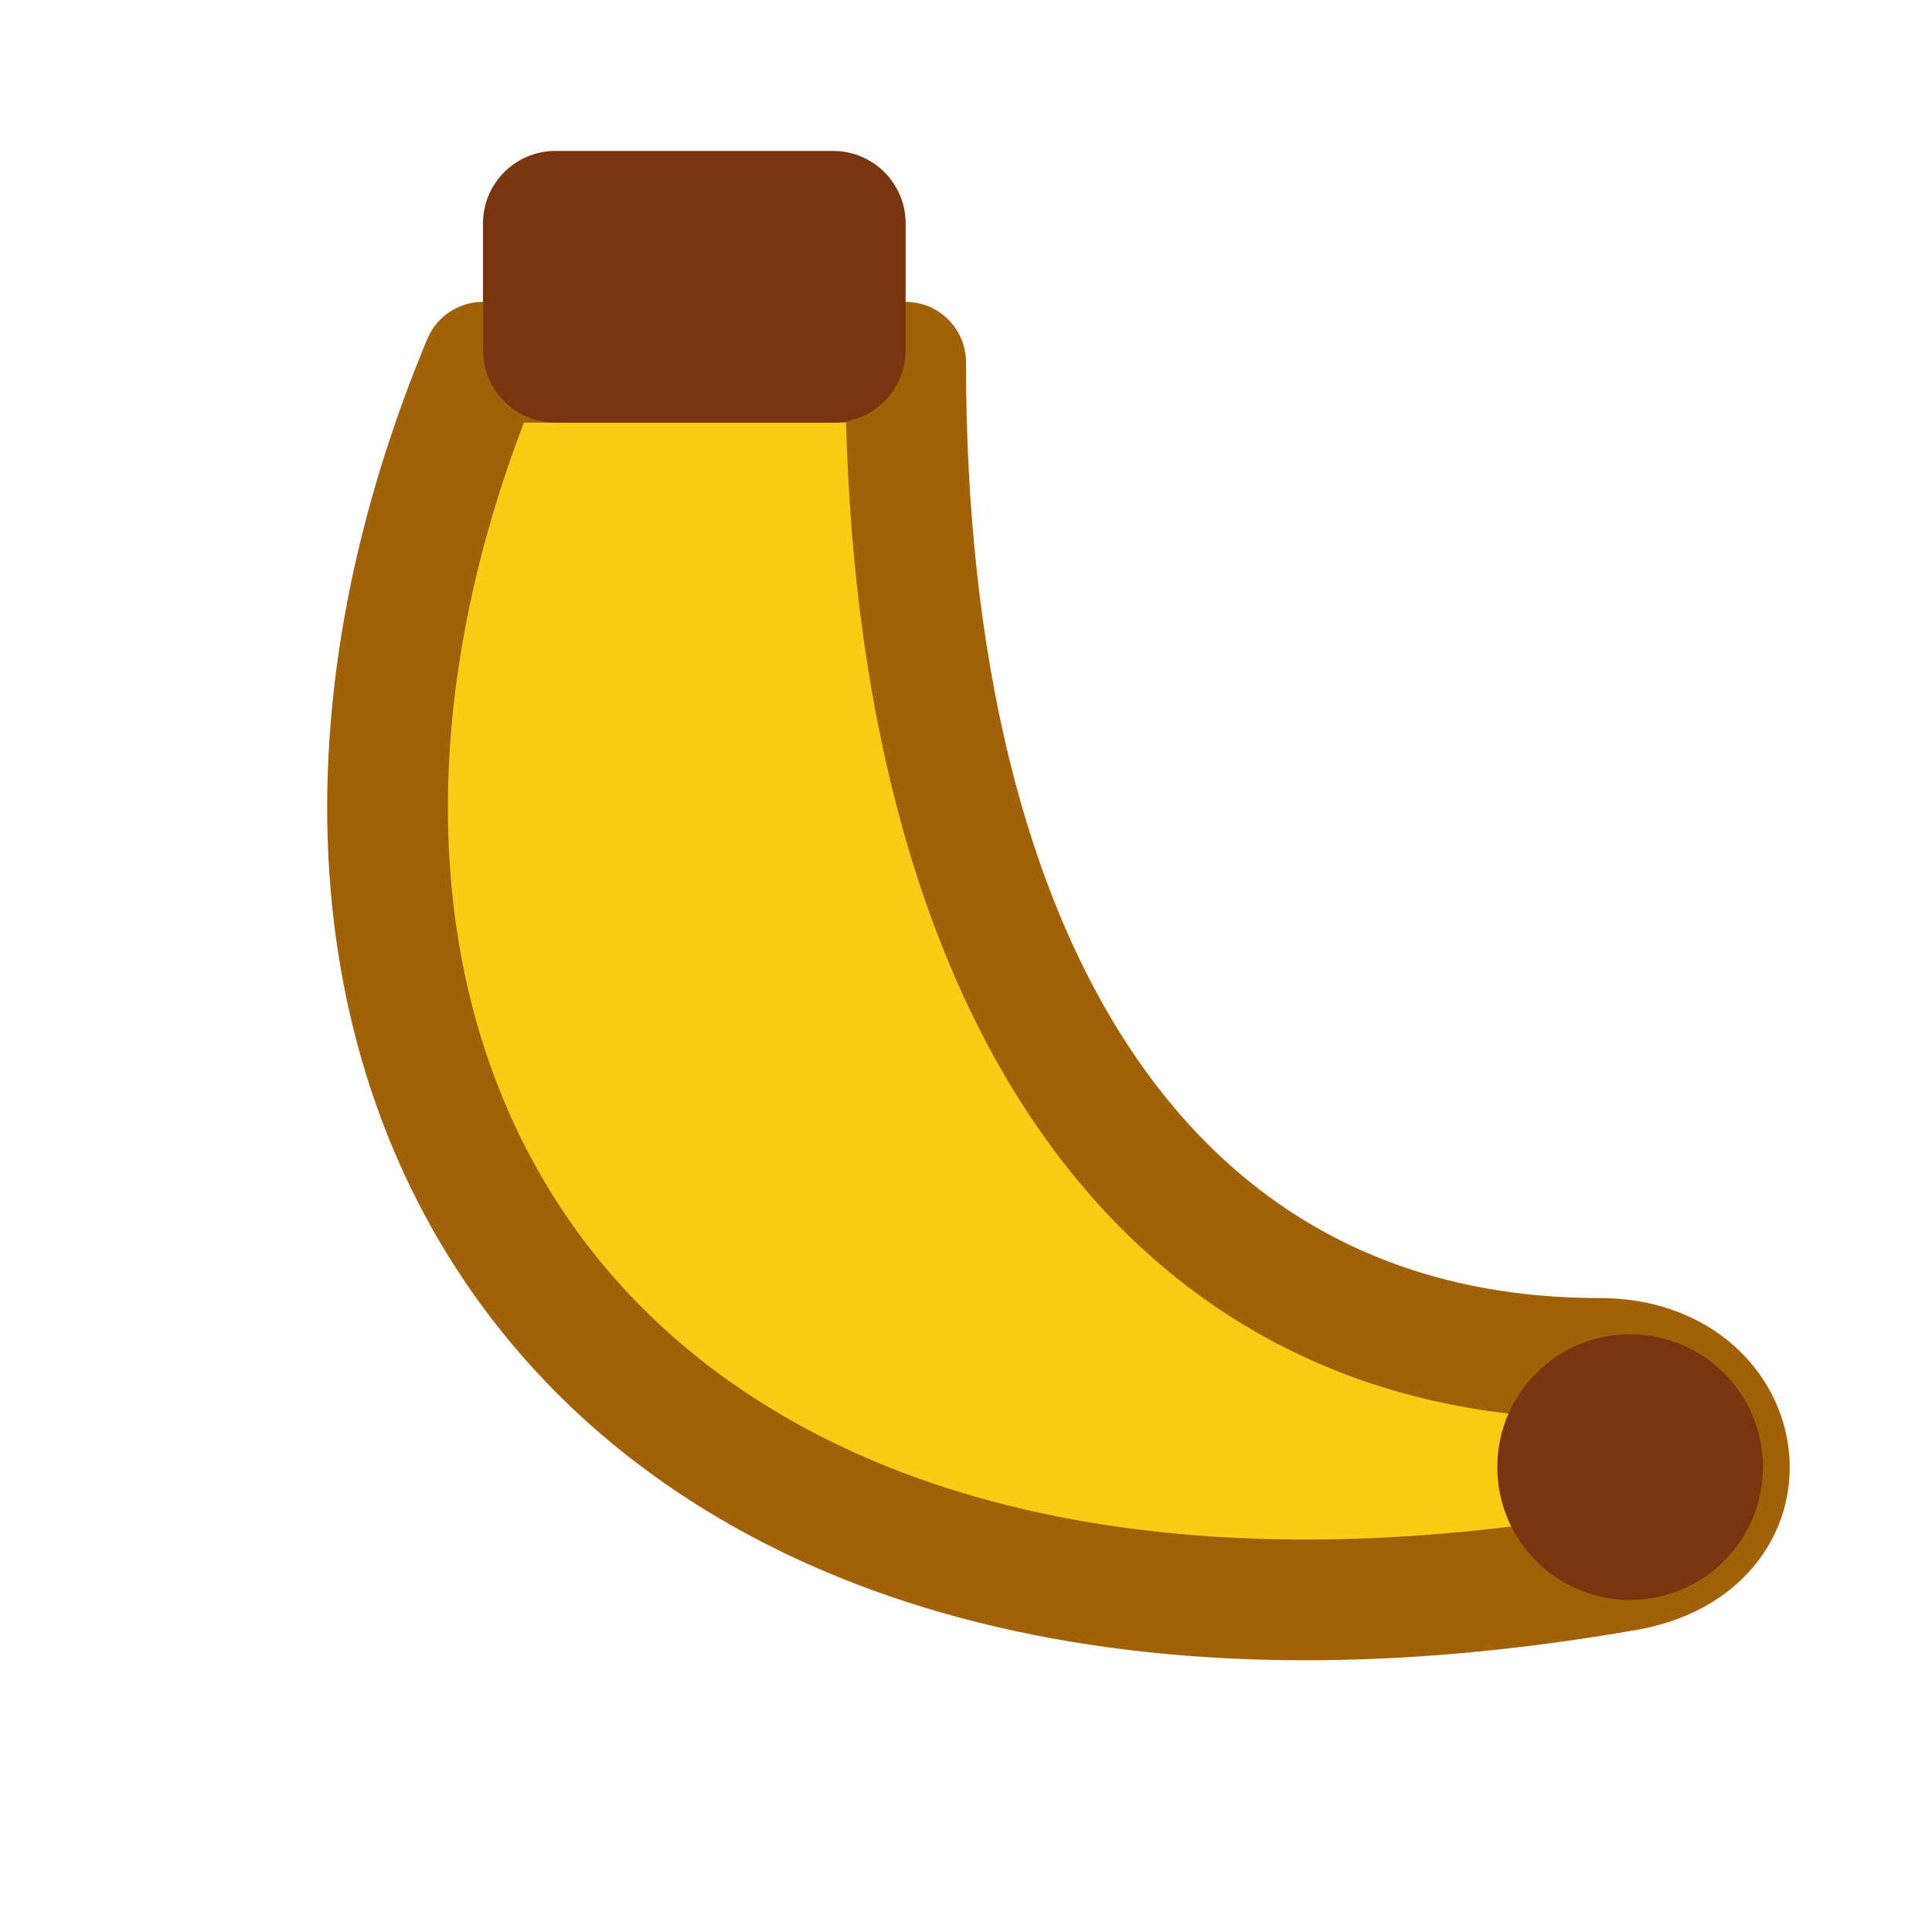
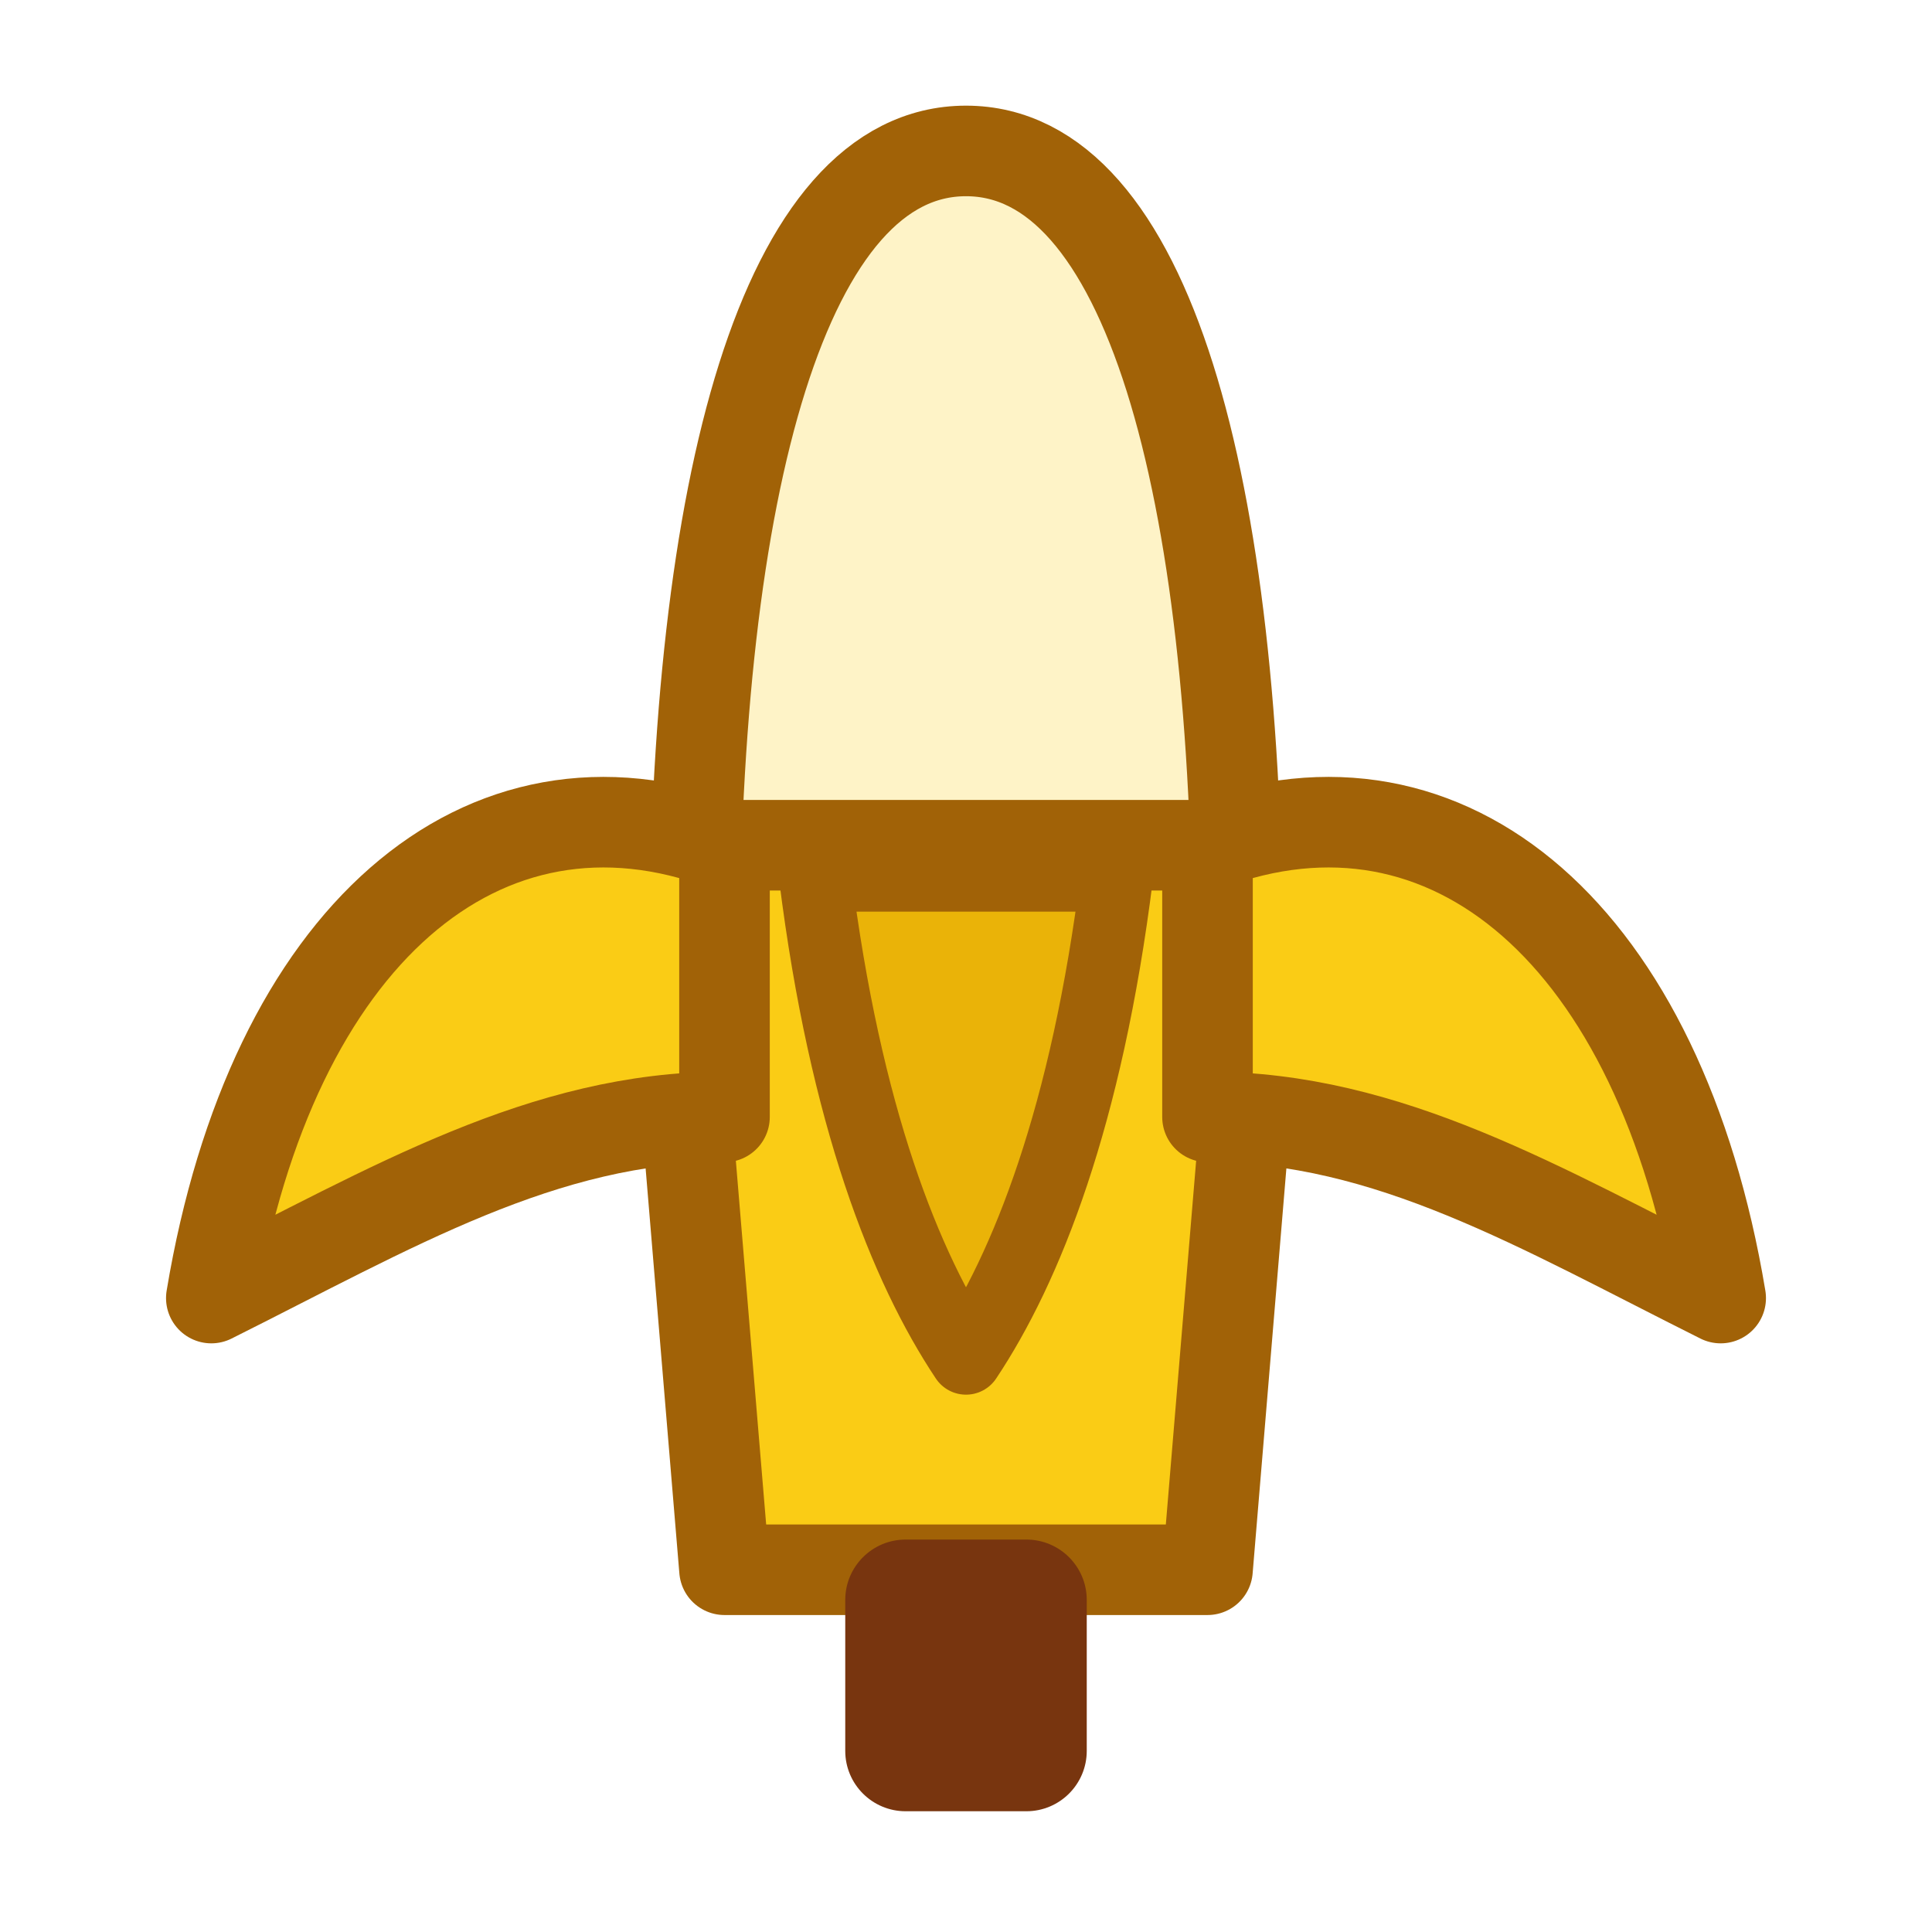
<svg xmlns="http://www.w3.org/2000/svg" viewBox="0 0 32 32">
-   <path d="M8 6 C3 18 10 29 27 26 C29.500 25.500 29 22.500 26.500 22.500 C19 22.500 15 16 15 6 Z" fill="#facc15" stroke="#a16207" stroke-width="2" stroke-linejoin="round" />
-   <rect x="8" y="2.500" width="7" height="4.500" rx="1.200" fill="#78350f" />
-   <circle cx="27" cy="24.300" r="2.200" fill="#78350f" />
+   <path d="M11.5 16 C11.5 8 13 2.5 16 2.5 C19 2.5 20.5 8 20.5 16 Z" fill="#fef3c7" stroke="#a16207" stroke-width="1.5" stroke-linejoin="round" />
+   <path d="M11 14 L21 14 L20 26 L12 26 Z" fill="#facc15" stroke="#a16207" stroke-width="1.5" stroke-linejoin="round" />
+   <path d="M12 14 C8 12.5 4.5 15.5 3.5 21.5 C6.5 20 9 18.5 12 18.5 Z" fill="#facc15" stroke="#a16207" stroke-width="1.5" stroke-linejoin="round" />
+   <path d="M20 14 C24 12.5 27.5 15.5 28.5 21.5 C25.5 20 23 18.5 20 18.5 Z" fill="#facc15" stroke="#a16207" stroke-width="1.5" stroke-linejoin="round" />
+   <path d="M13.5 14.5 C14 18.5 15 21 16 22.5 C17 21 18 18.5 18.5 14.5 Z" fill="#eab308" stroke="#a16207" stroke-width="1.2" stroke-linejoin="round" />
+   <rect x="14" y="25.5" width="4" height="4.5" rx="1" fill="#78350f" />
</svg>
